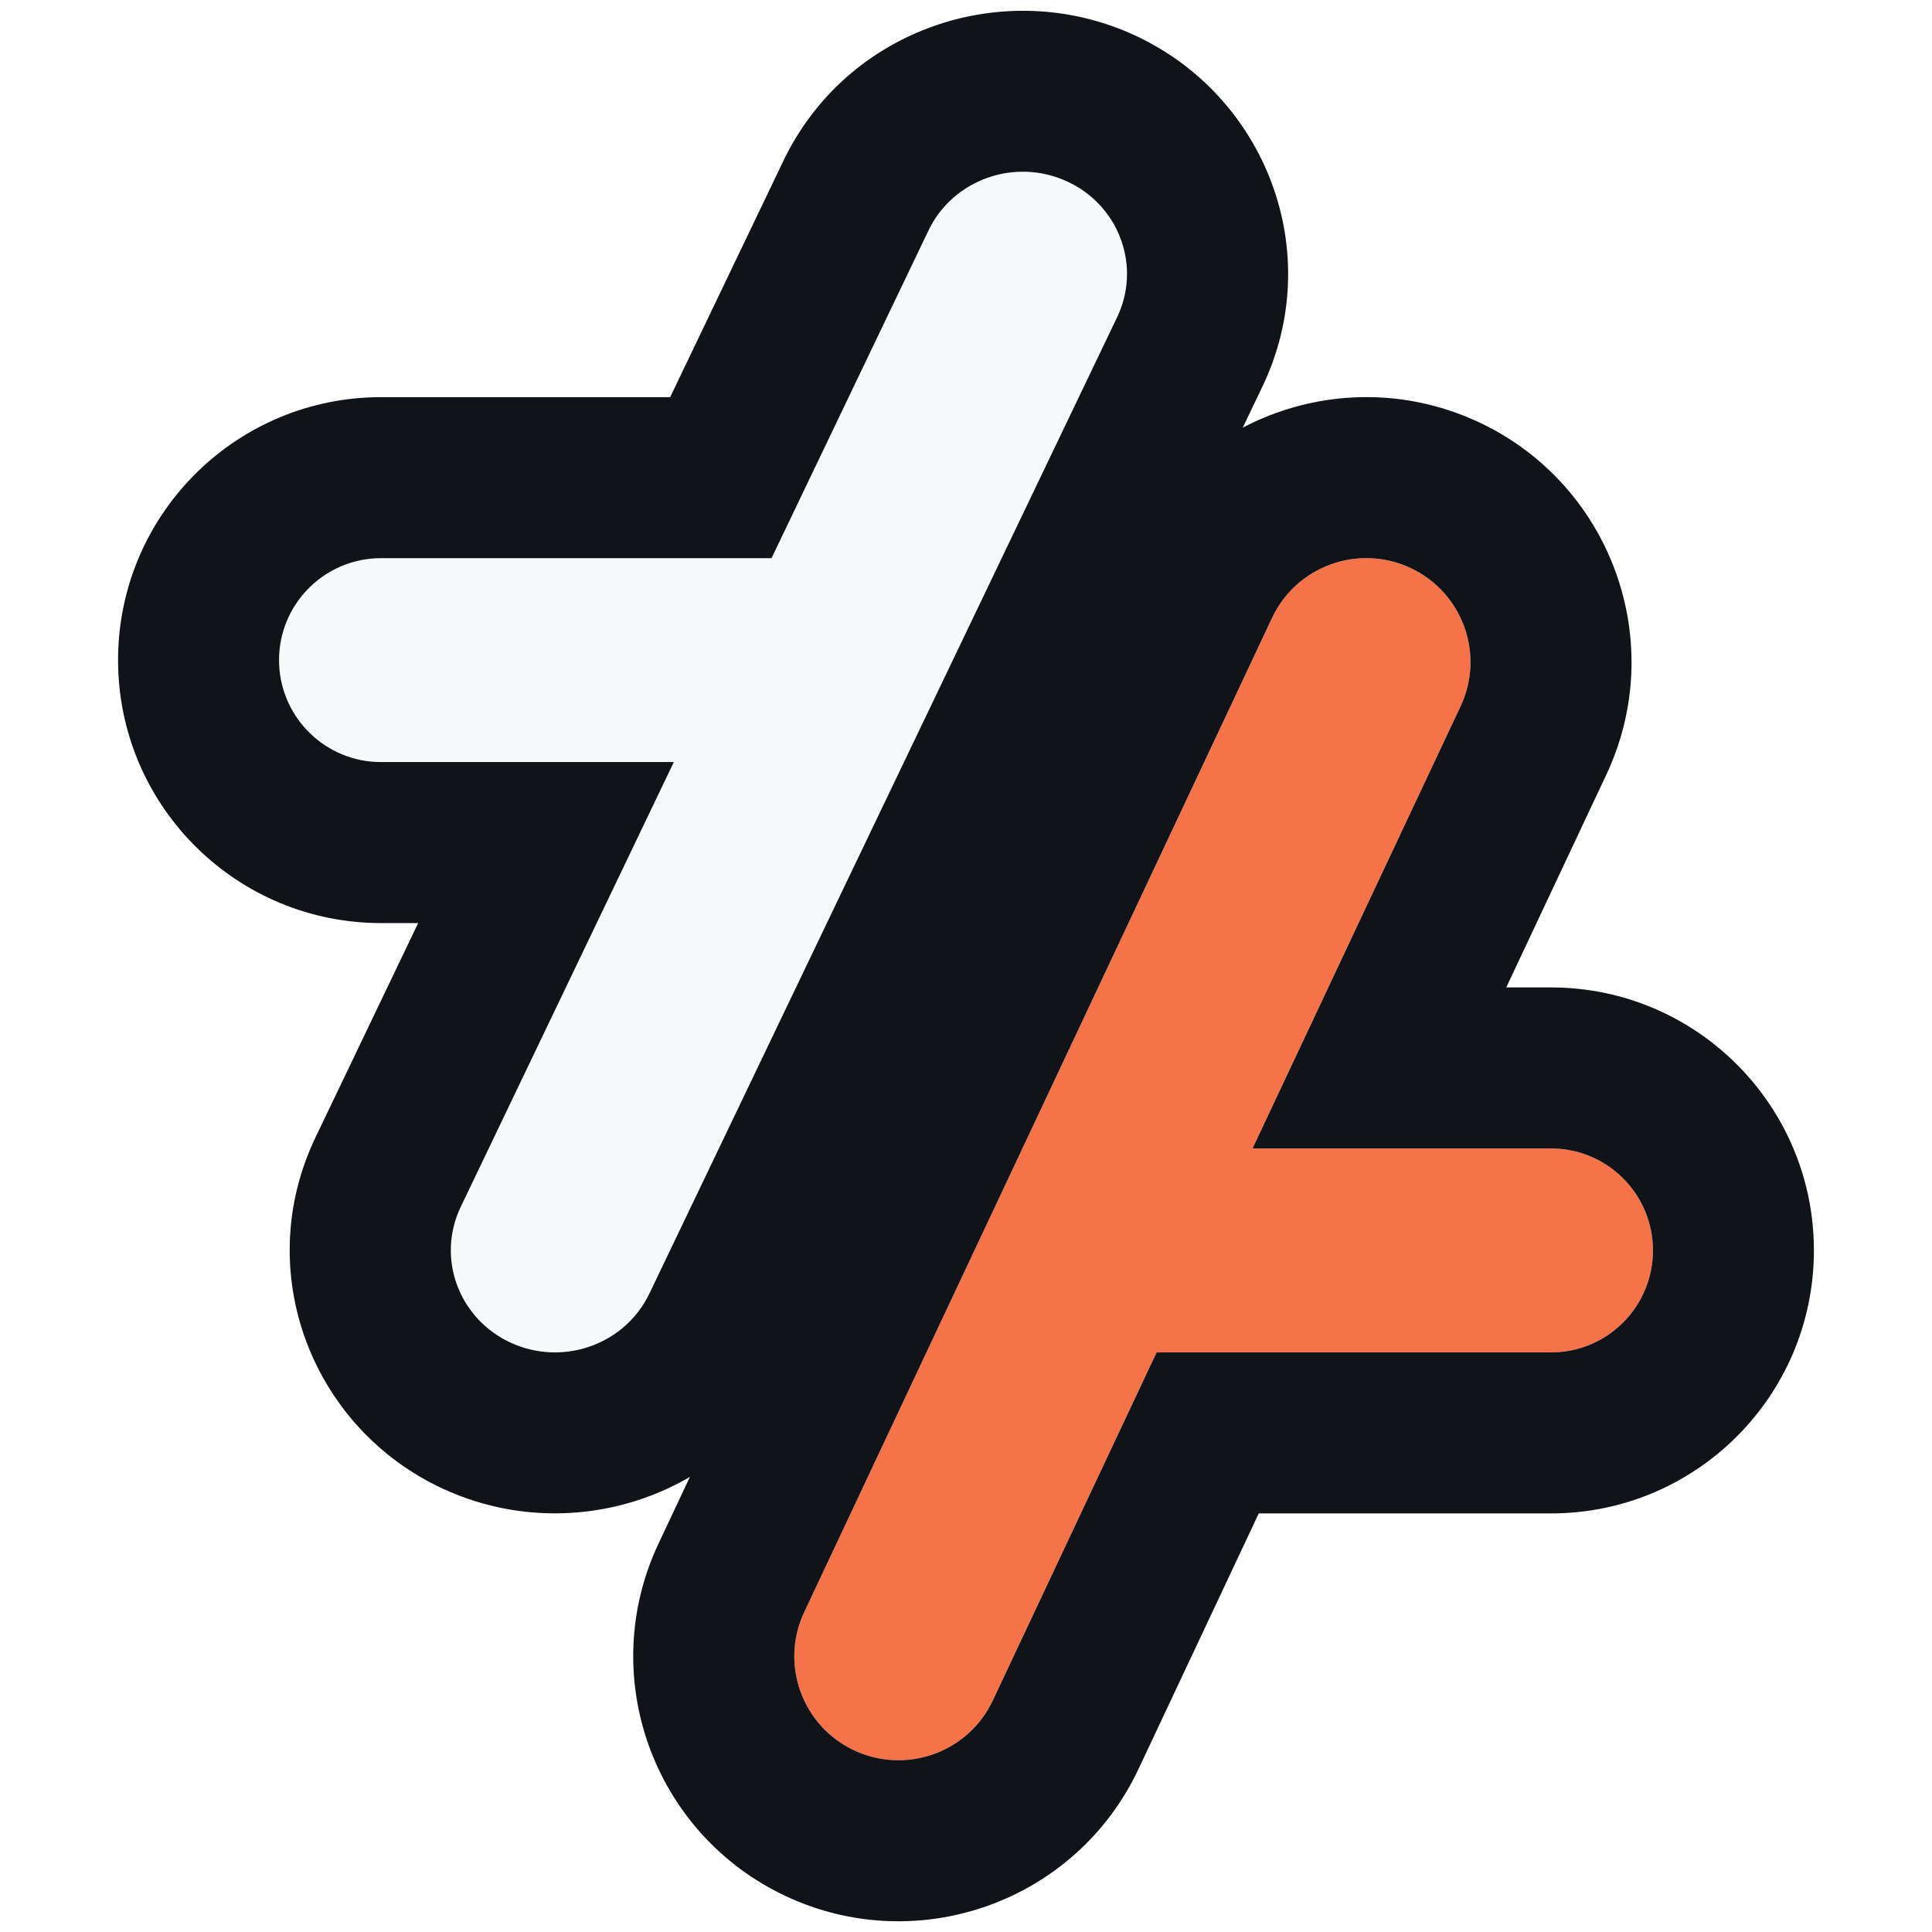
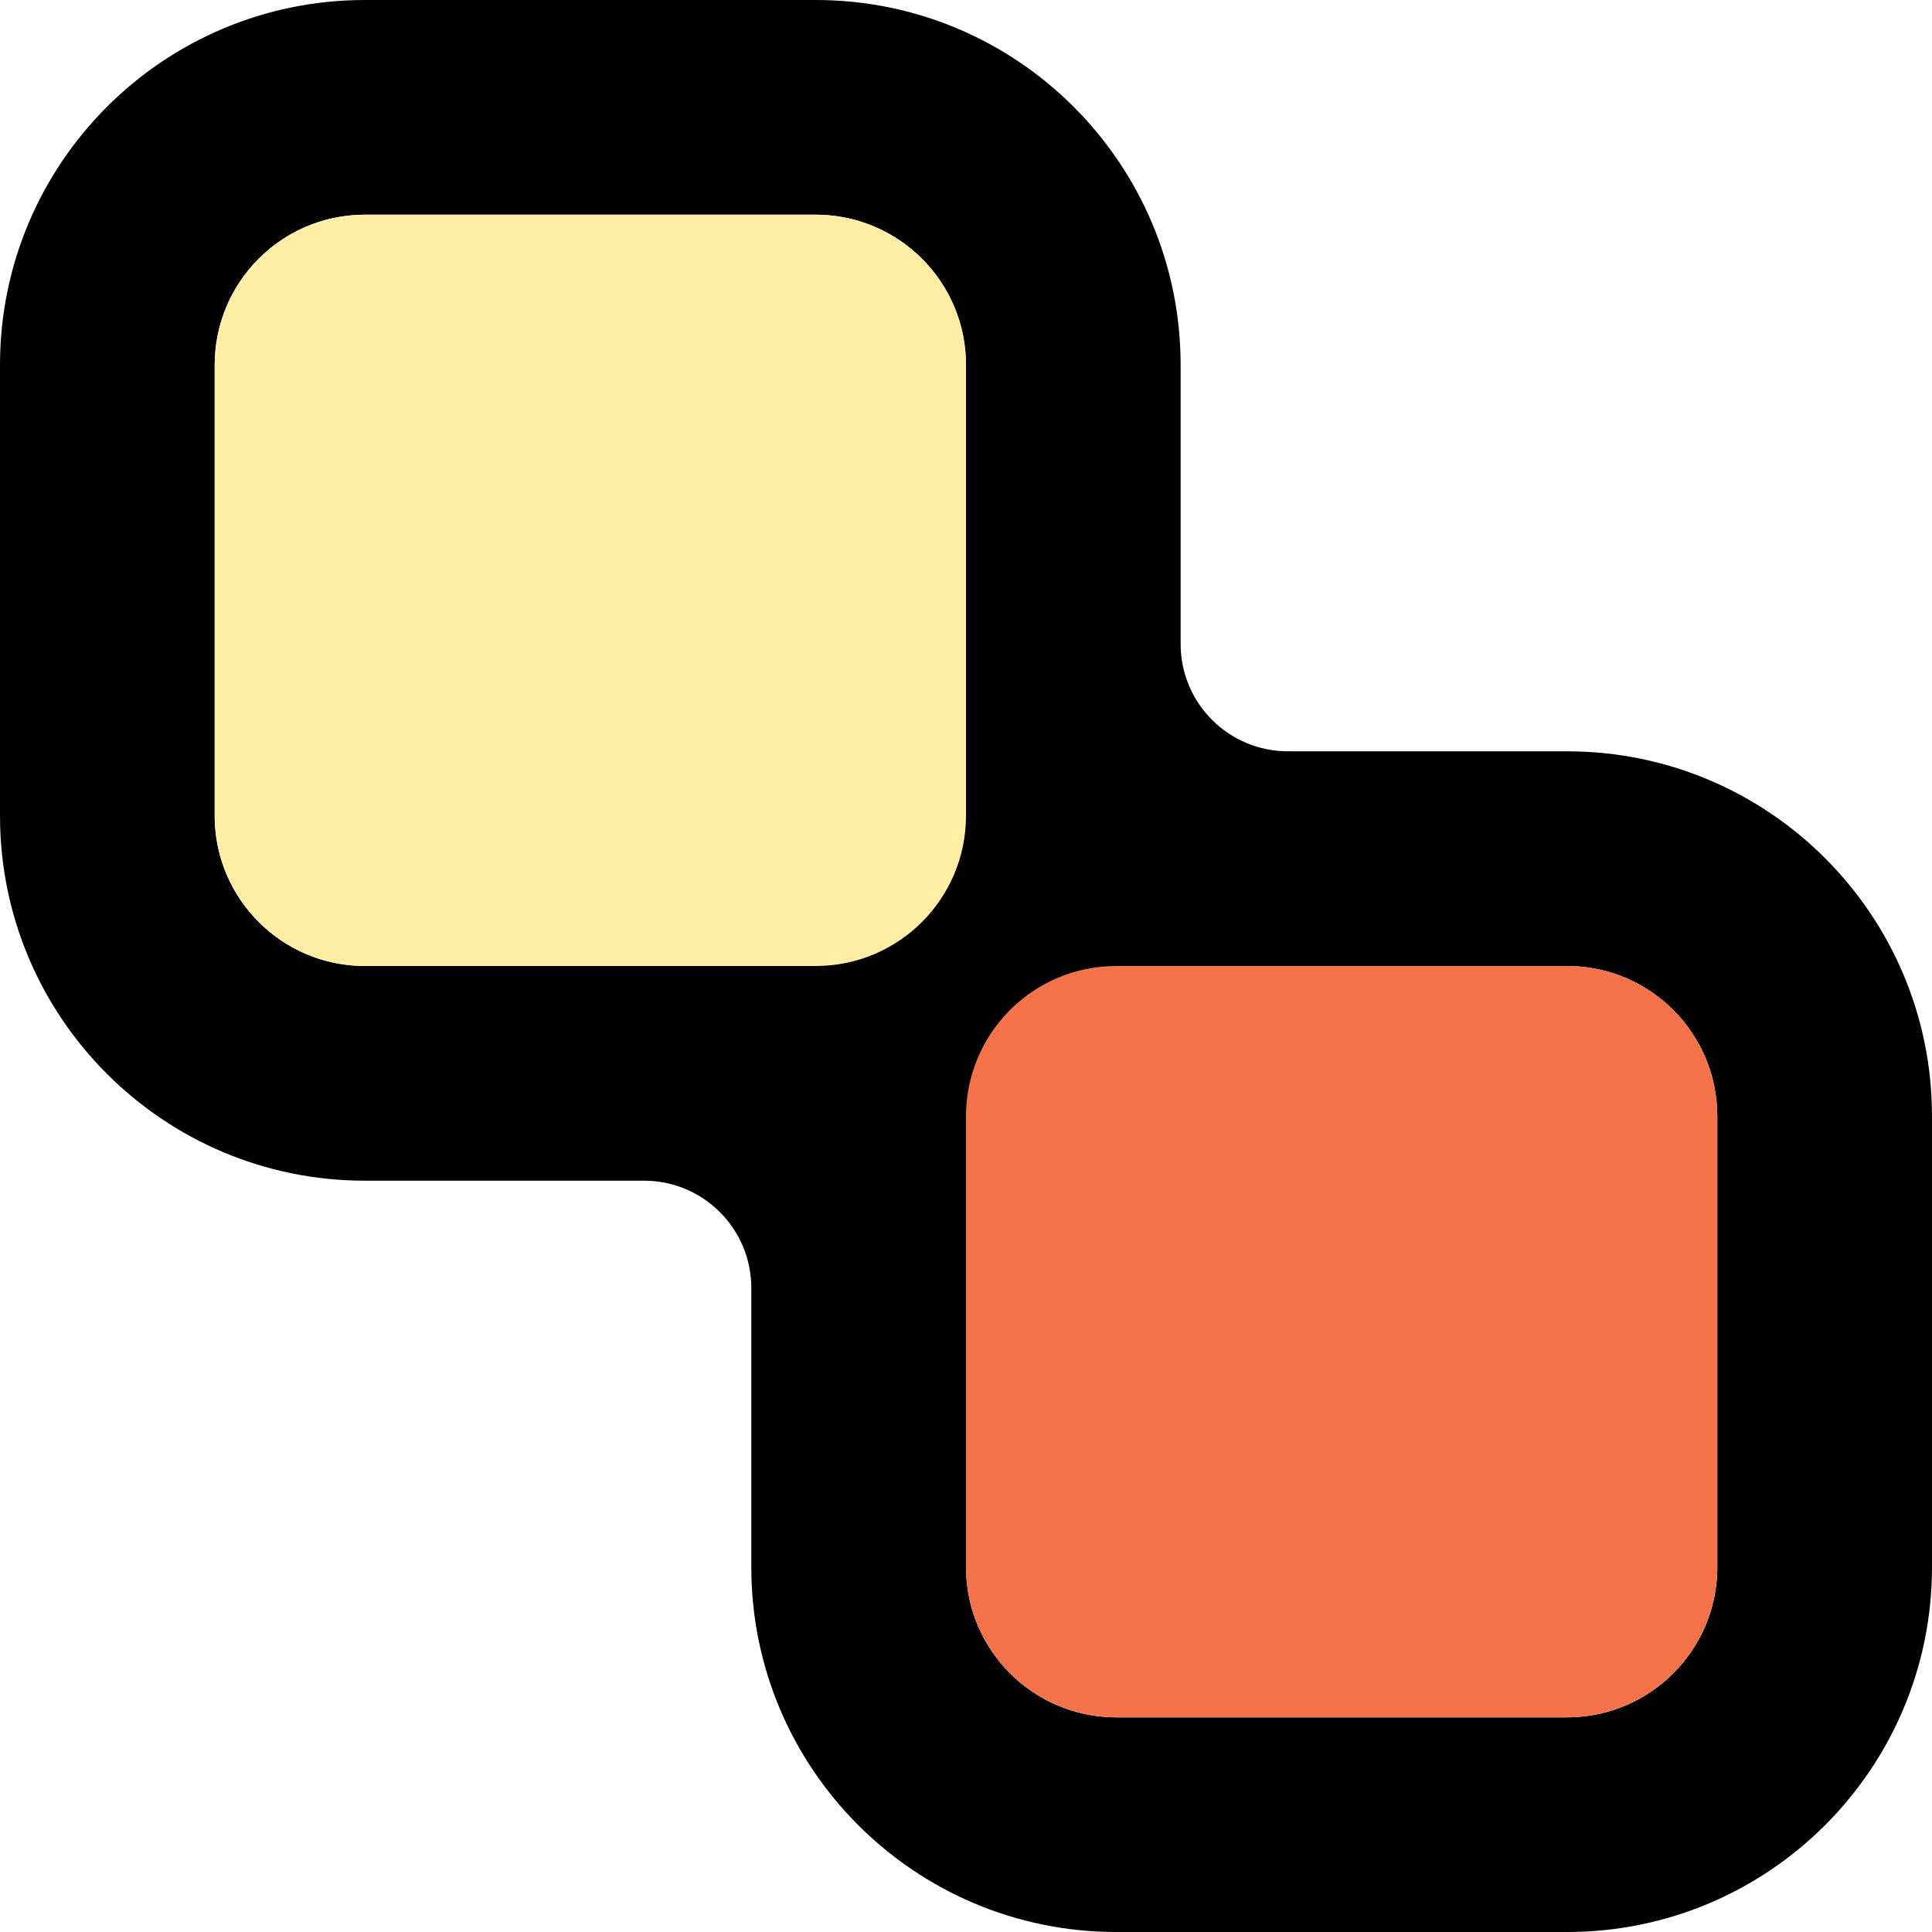
<svg xmlns="http://www.w3.org/2000/svg" width="32" height="32" viewBox="0 0 32 32" fill="none">
-   <path d="M15.379 3.817C15.785 2.971 16.811 2.61 17.672 3.004C18.534 3.4 18.909 4.407 18.503 5.254L10.755 21.427C10.349 22.273 9.322 22.635 8.461 22.24C7.599 21.845 7.225 20.838 7.631 19.99L15.379 3.817Z" fill="#F8F9FA" />
-   <path d="M6.311 12.622C5.378 12.622 4.622 11.866 4.622 10.933C4.622 10.001 5.378 9.244 6.311 9.244L12.889 9.244C13.822 9.244 14.578 10.001 14.578 10.933C14.578 11.866 13.822 12.622 12.889 12.622L6.311 12.622Z" fill="#F8F9FA" />
-   <path d="M12.975 2.665C14.024 0.476 16.632 -0.406 18.784 0.58L18.784 0.58C20.966 1.581 21.974 4.181 20.908 6.406V6.406L13.16 22.58C12.111 24.769 9.502 25.651 7.35 24.664H7.349C5.167 23.663 4.16 21.063 5.226 18.838V18.838L6.926 15.289L6.311 15.289C3.943 15.289 2.017 13.399 1.957 11.046L1.956 10.933L1.957 10.821C2.017 8.467 3.943 6.578 6.311 6.578L6.311 9.245L6.224 9.247C5.332 9.292 4.622 10.03 4.622 10.933C4.622 11.837 5.332 12.575 6.224 12.62L6.311 12.622L11.161 12.622L7.631 19.99C7.225 20.838 7.599 21.845 8.461 22.24C9.295 22.623 10.285 22.295 10.715 21.505L10.755 21.427L18.503 5.254C18.896 4.433 18.557 3.462 17.752 3.043L17.672 3.004C16.811 2.609 15.785 2.971 15.379 3.817L12.779 9.245L6.311 9.245L6.311 6.578L11.1 6.578L12.975 2.665L12.975 2.665Z" fill="#101419" />
-   <path d="M21.069 10.235C21.474 9.373 22.5 9.005 23.361 9.407C24.224 9.81 24.598 10.835 24.192 11.698L16.444 28.165C16.038 29.027 15.011 29.395 14.15 28.993C13.288 28.59 12.914 27.565 13.319 26.702L21.069 10.235Z" fill="#F6734A" />
-   <path d="M19.111 22.4C18.178 22.4 17.422 21.644 17.422 20.711C17.422 19.778 18.178 19.022 19.111 19.022L25.689 19.022C26.622 19.022 27.378 19.778 27.378 20.711C27.378 21.644 26.622 22.4 25.689 22.4L19.111 22.4Z" fill="#F6734A" />
-   <path d="M18.656 9.099C19.69 6.902 22.303 5.97 24.489 6.991L24.49 6.991C26.682 8.015 27.642 10.628 26.605 12.833V12.833L24.948 16.355L25.689 16.355L25.689 19.022L20.746 19.022L24.192 11.698C24.598 10.835 24.224 9.81 23.361 9.407C22.501 9.005 21.474 9.373 21.069 10.235L13.32 26.702C12.914 27.565 13.288 28.59 14.15 28.993C14.984 29.382 15.974 29.049 16.404 28.245L16.444 28.165L19.157 22.4L25.689 22.4C26.622 22.4 27.378 21.644 27.378 20.711C27.378 19.778 26.622 19.022 25.689 19.022L25.689 16.355C28.094 16.355 30.044 18.306 30.044 20.711C30.044 23.117 28.094 25.067 25.689 25.067L20.849 25.067L18.857 29.301C17.823 31.498 15.208 32.43 13.022 31.409L13.022 31.409C10.829 30.385 9.869 27.771 10.907 25.567L18.656 9.099L18.656 9.099Z" fill="#101419" />
+   <path fill-rule="evenodd" clip-rule="evenodd" d="M13.511 0C16.849 0 19.555 2.706 19.555 6.045L19.555 10.667C19.555 11.649 20.351 12.444 21.333 12.444L25.956 12.444C29.294 12.444 32 15.151 32 18.489L32 25.956C32 29.294 29.294 32 25.956 32L18.489 32C15.151 32 12.444 29.294 12.444 25.956L12.444 21.333C12.444 20.352 11.649 19.556 10.667 19.556L6.044 19.556C2.706 19.556 3.8147e-06 16.849 3.8147e-06 13.511L3.8147e-06 6.045C3.8147e-06 2.706 2.706 0 6.044 0L13.511 0ZM19.021 16C18.416 17.338 17.338 18.416 16 19.021L16 25.956L16.001 26.02C16.034 27.343 17.101 28.41 18.425 28.444L18.489 28.445L25.956 28.445L26.02 28.444C27.343 28.41 28.41 27.343 28.444 26.02L28.444 25.956L28.444 18.489C28.444 17.136 27.365 16.035 26.02 16.001L25.956 16L19.021 16ZM6.044 3.556L5.98 3.557C4.635 3.591 3.556 4.691 3.556 6.045L3.556 13.511L3.556 13.575C3.59 14.899 4.657 15.966 5.98 15.999L6.044 16L12.979 16C13.584 14.662 14.662 13.584 16 12.979L16 6.045C16 4.691 14.92 3.591 13.575 3.557L13.511 3.556L6.044 3.556Z" fill="black" />
+   <path d="M3.556 6.045C3.556 4.67 4.67 3.556 6.044 3.556L13.511 3.556C14.886 3.556 16 4.67 16 6.045L16 13.511C16 14.886 14.886 16 13.511 16L6.044 16C4.67 16 3.556 14.886 3.556 13.511L3.556 6.045Z" fill="#FFEEA4" />
+   <path d="M16 18.489C16 17.114 17.114 16 18.489 16L25.955 16C27.33 16 28.444 17.114 28.444 18.489L28.444 25.956C28.444 27.33 27.33 28.444 25.955 28.444L18.489 28.444C17.114 28.444 16 27.33 16 25.956L16 18.489Z" fill="#F6734A" />
</svg>
